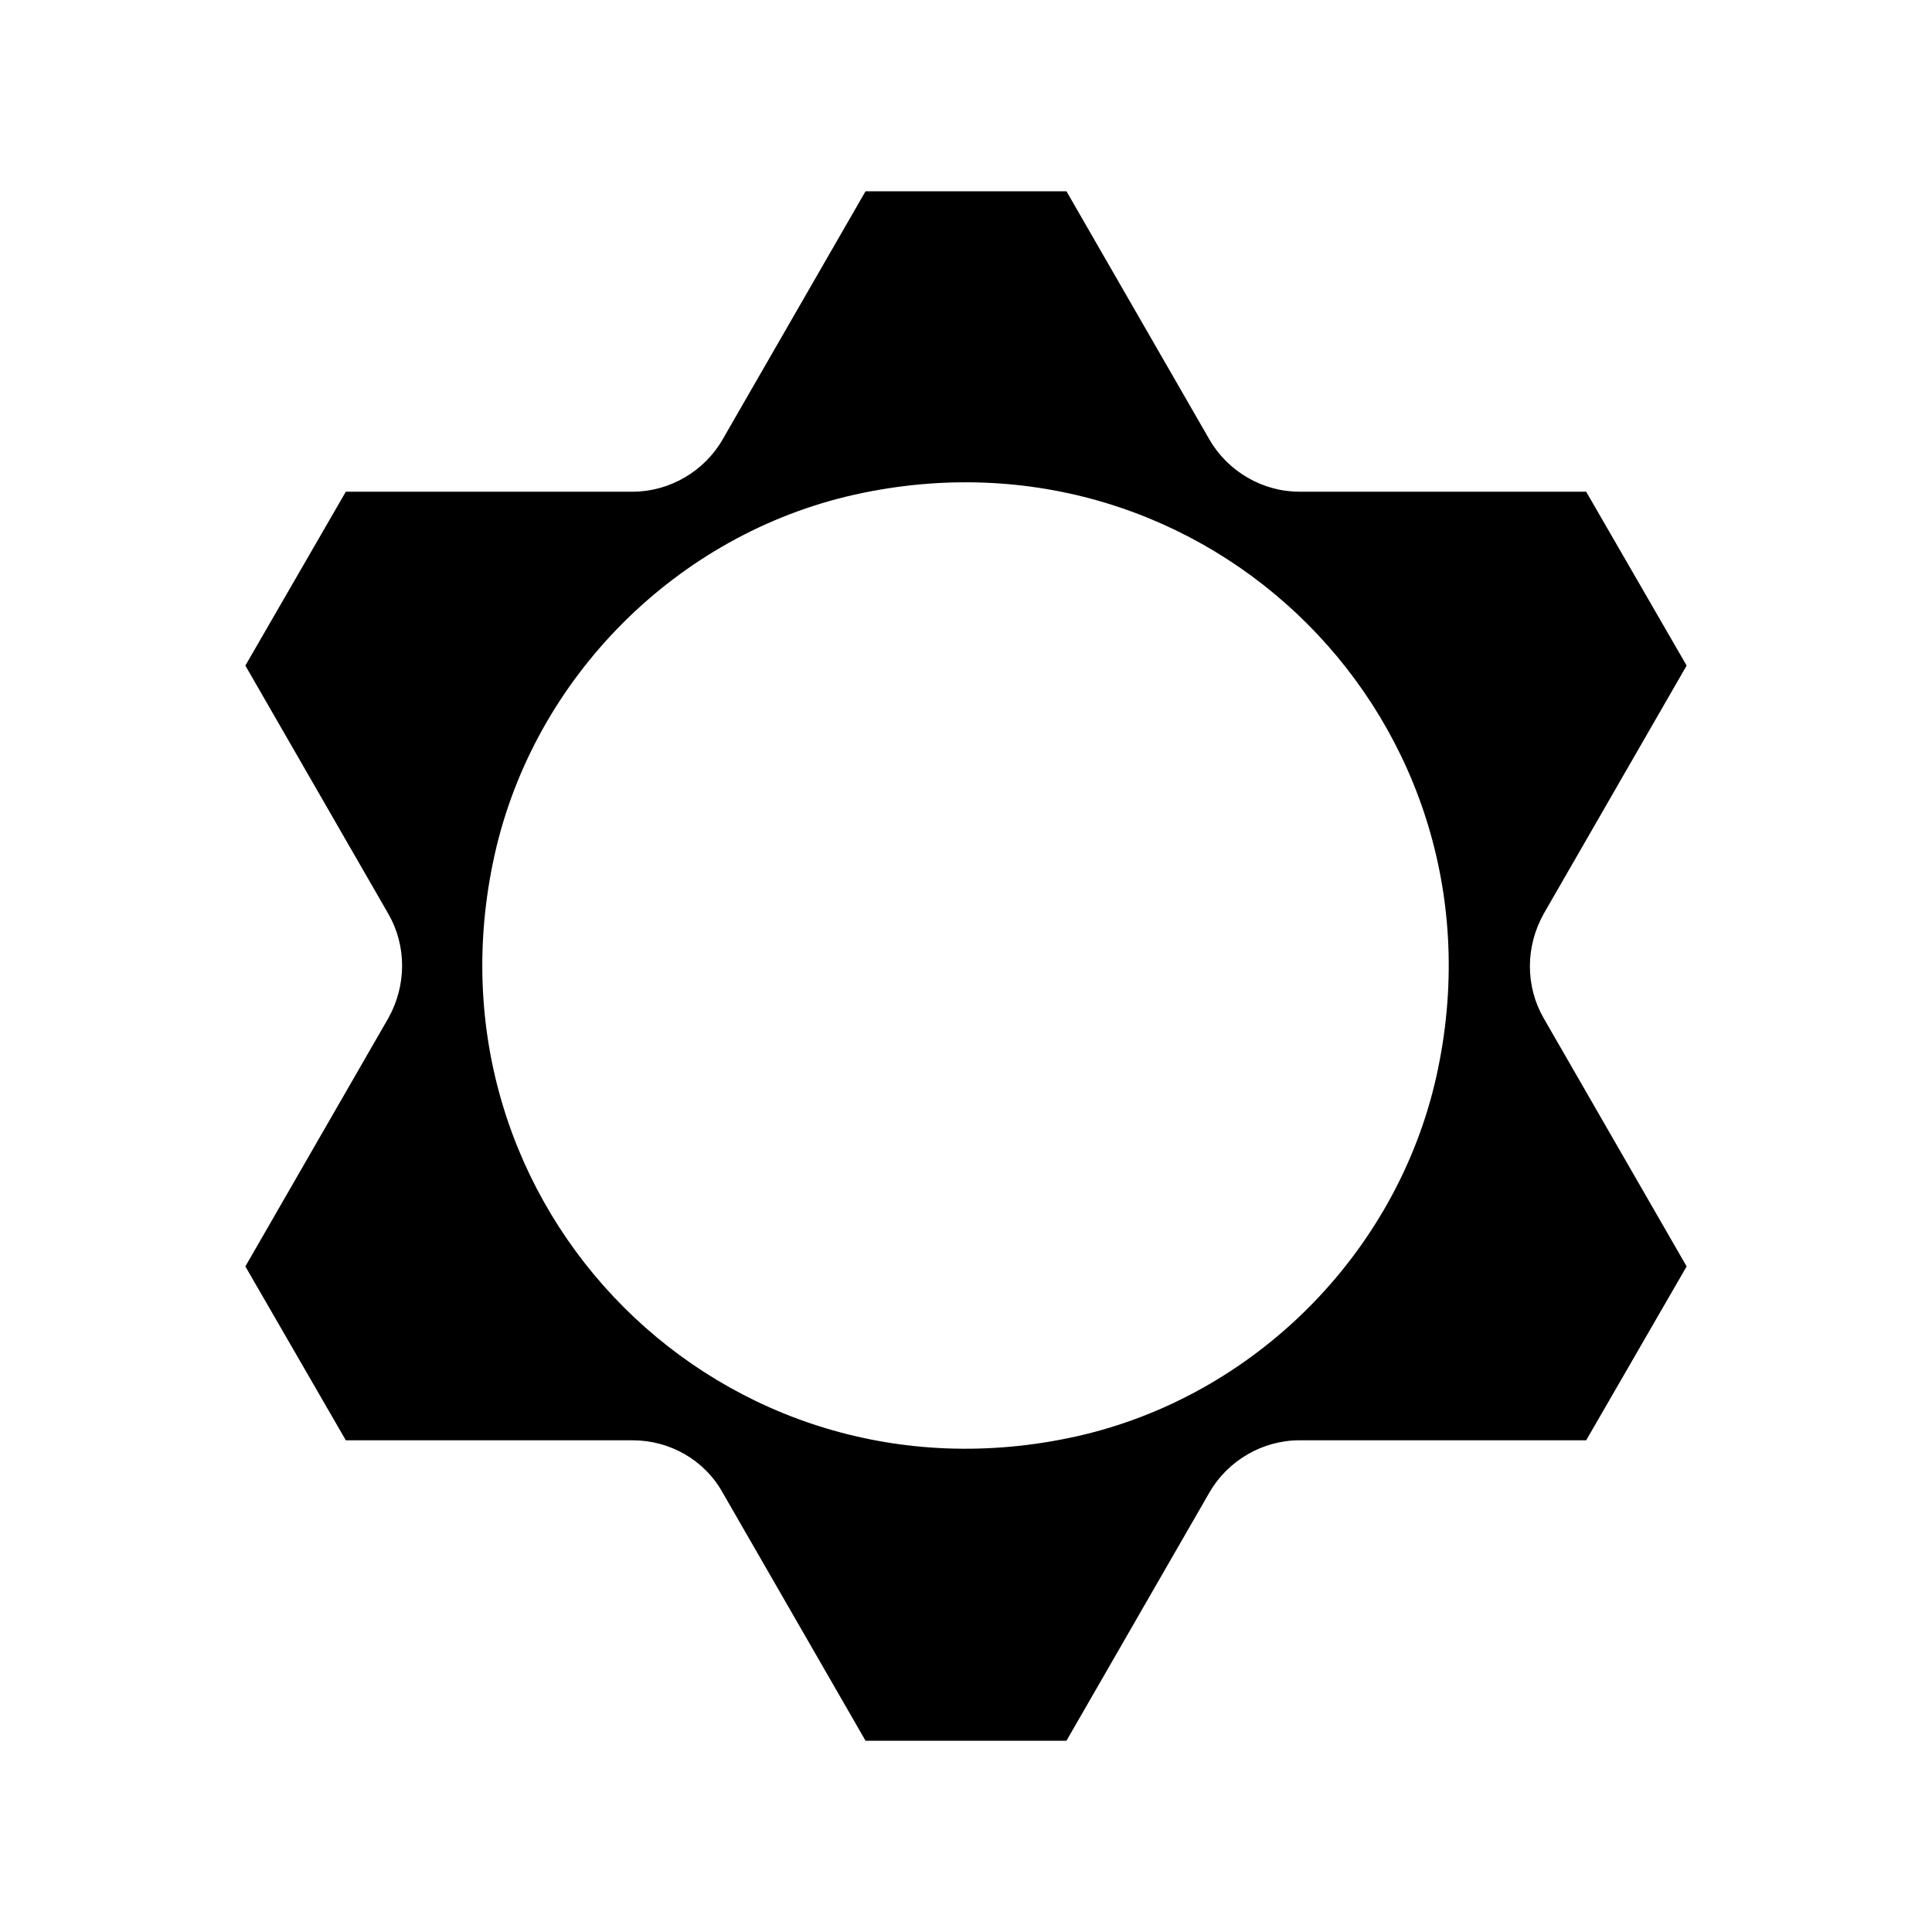
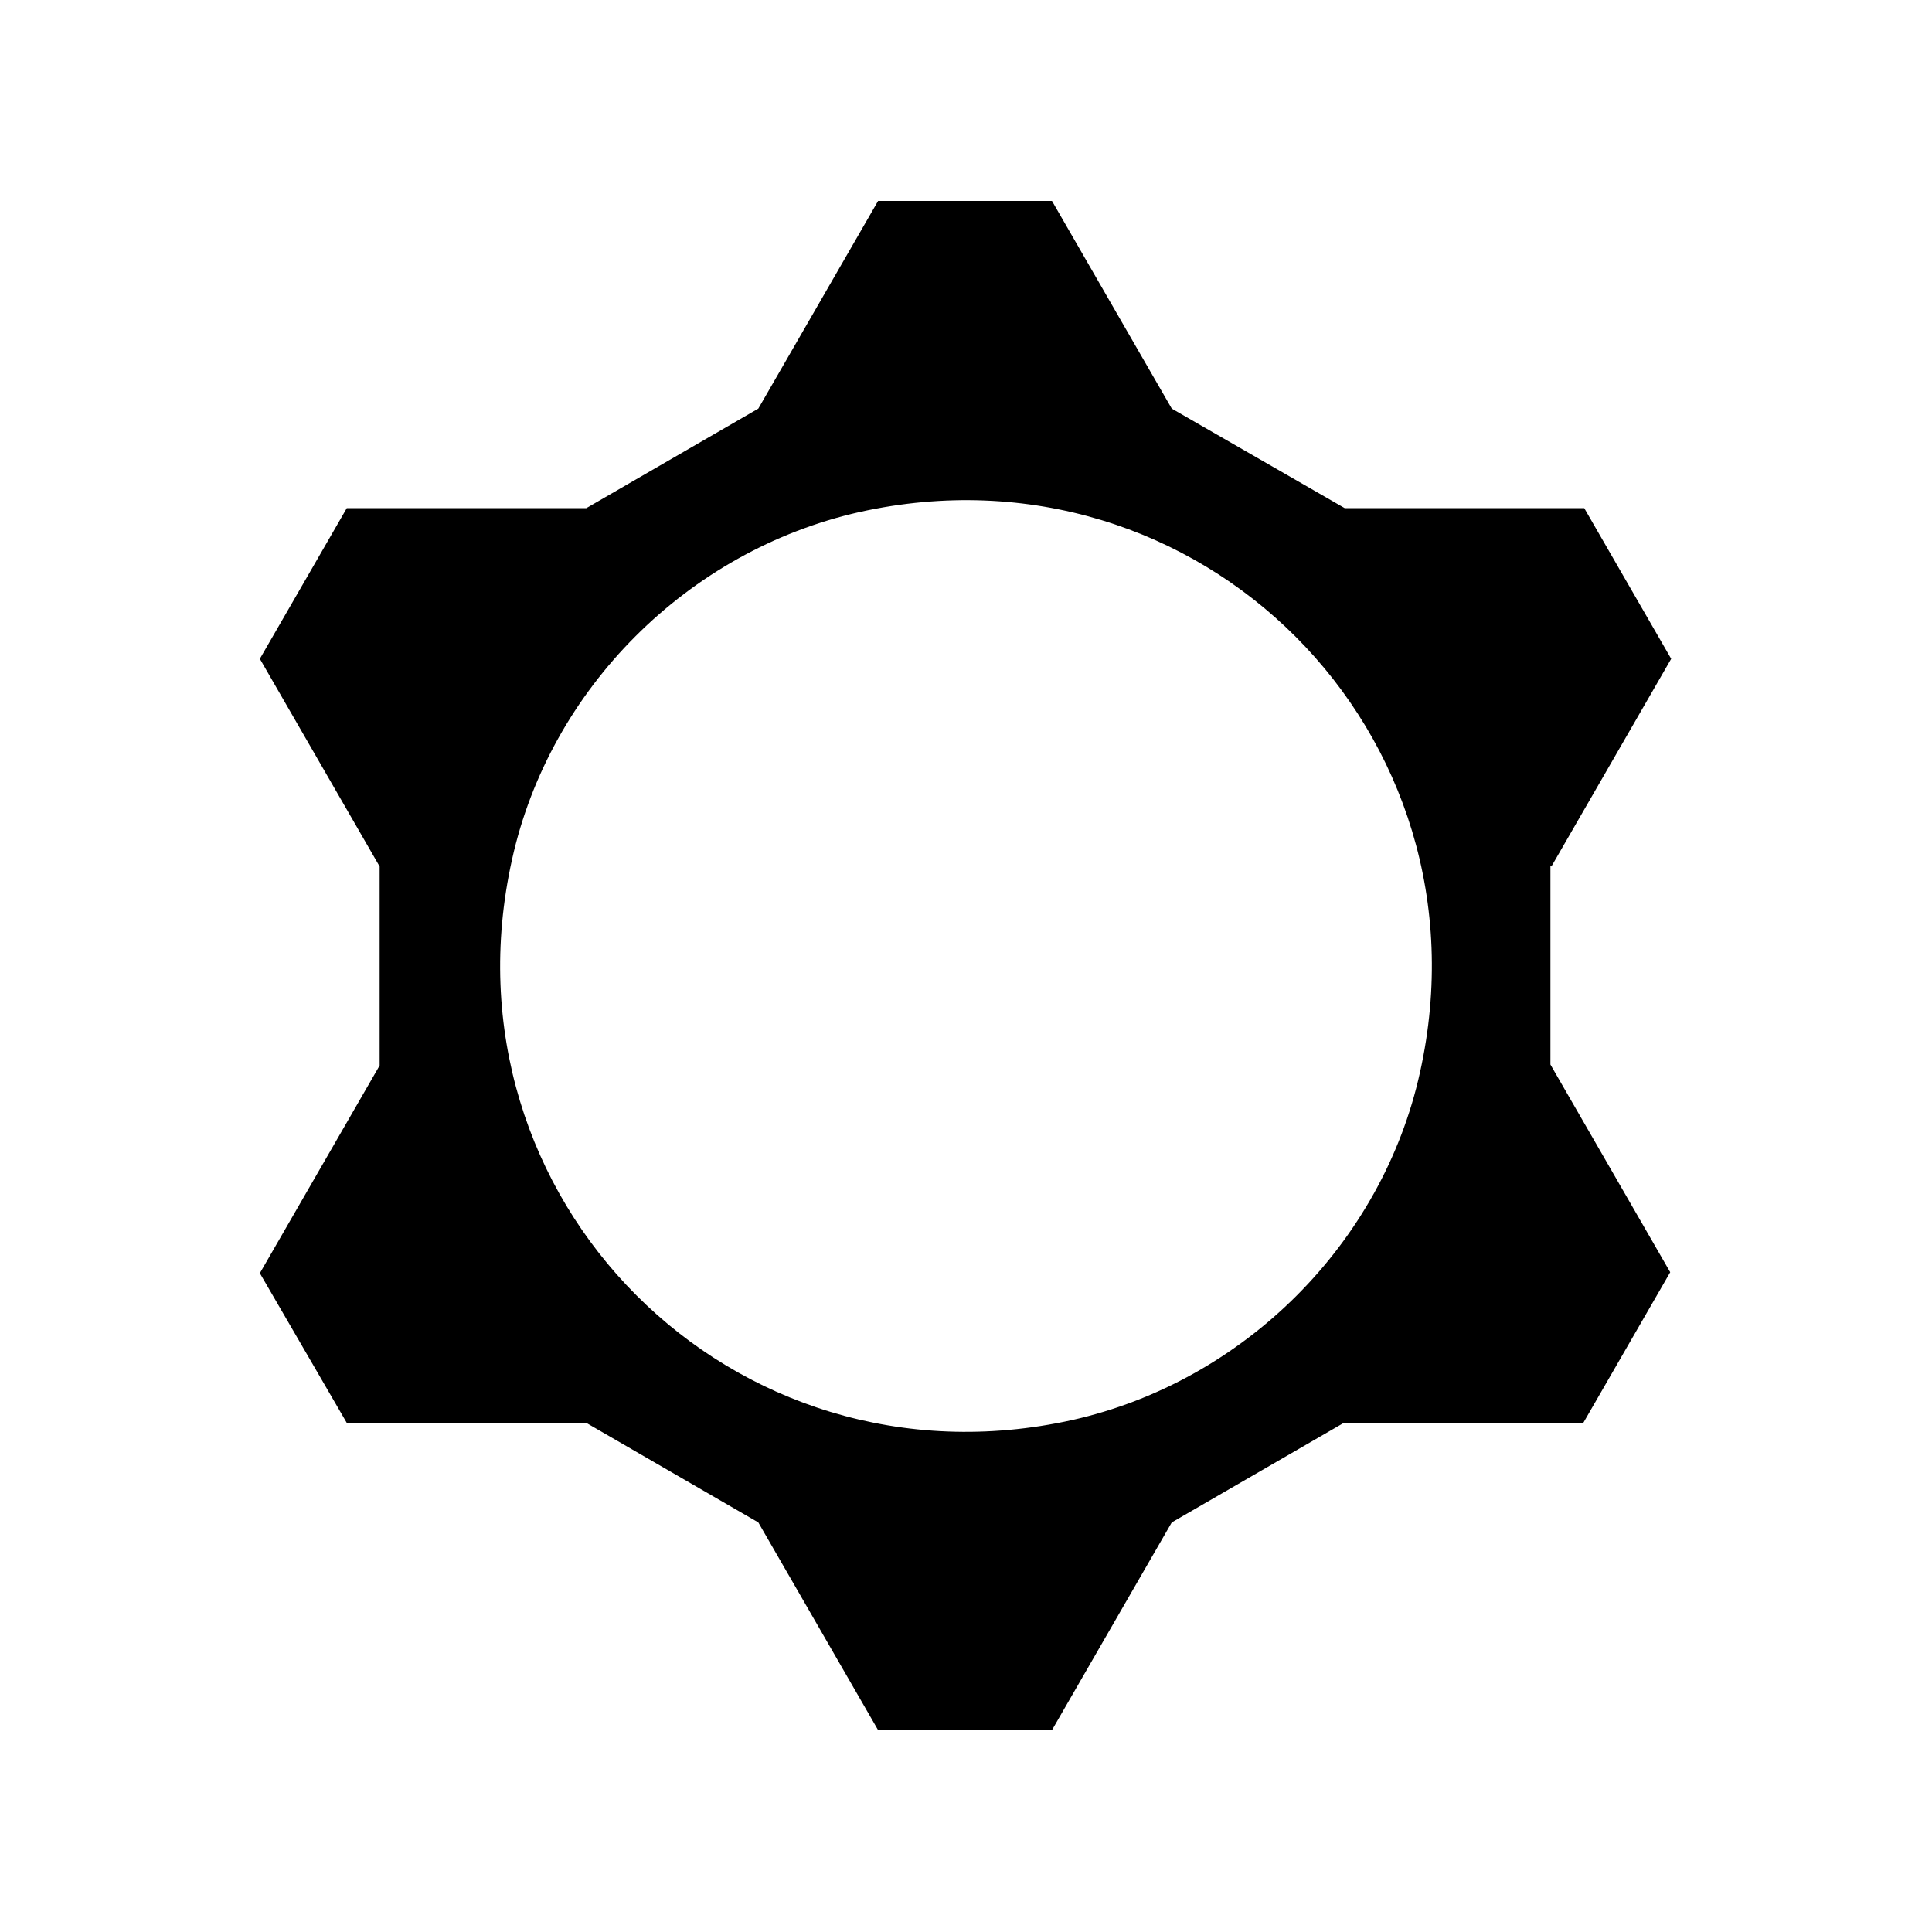
<svg xmlns="http://www.w3.org/2000/svg" aria-hidden="true" focusable="false" viewBox="0 0 20 20">
-   <path d="m15.98,9.46l1.48-2.57-1.04-1.8h-2.97c-.38,0-.74-.21-.93-.54l-1.48-2.57h-2.08l-1.48,2.57c-.19.33-.55.54-.93.54h-2.97l-1.04,1.8,1.48,2.57c.19.33.19.74,0,1.08l-1.48,2.57,1.04,1.8h2.97c.38,0,.74.2.93.54l1.48,2.57h2.08l1.48-2.57c.19-.33.55-.54.93-.54h2.97l1.04-1.8-1.48-2.57c-.19-.33-.19-.74,0-1.08Zm-4.84,5.41c-3.65.81-6.83-2.37-6.02-6.02.41-1.84,1.89-3.32,3.73-3.73,3.65-.81,6.83,2.37,6.02,6.02-.41,1.84-1.89,3.32-3.73,3.73Z" />
+   <path d="M16.06,8.97l1.24-2.15-.9-1.56h-2.48l-1.79-1.03-1.24-2.15h-1.8l-1.24,2.15-1.78,1.03h-2.48l-.9,1.56,1.24,2.15v2.06s-1.24,2.15-1.24,2.15l.9,1.55h2.48l1.78,1.03,1.24,2.15h1.8l1.24-2.15,1.78-1.03h2.48l.9-1.56-1.24-2.15v-2.06ZM11.1,14.7c-3.52.78-6.58-2.29-5.8-5.8.39-1.77,1.82-3.2,3.6-3.6,3.52-.78,6.58,2.29,5.8,5.8-.39,1.77-1.82,3.2-3.6,3.6Z" />
</svg>
